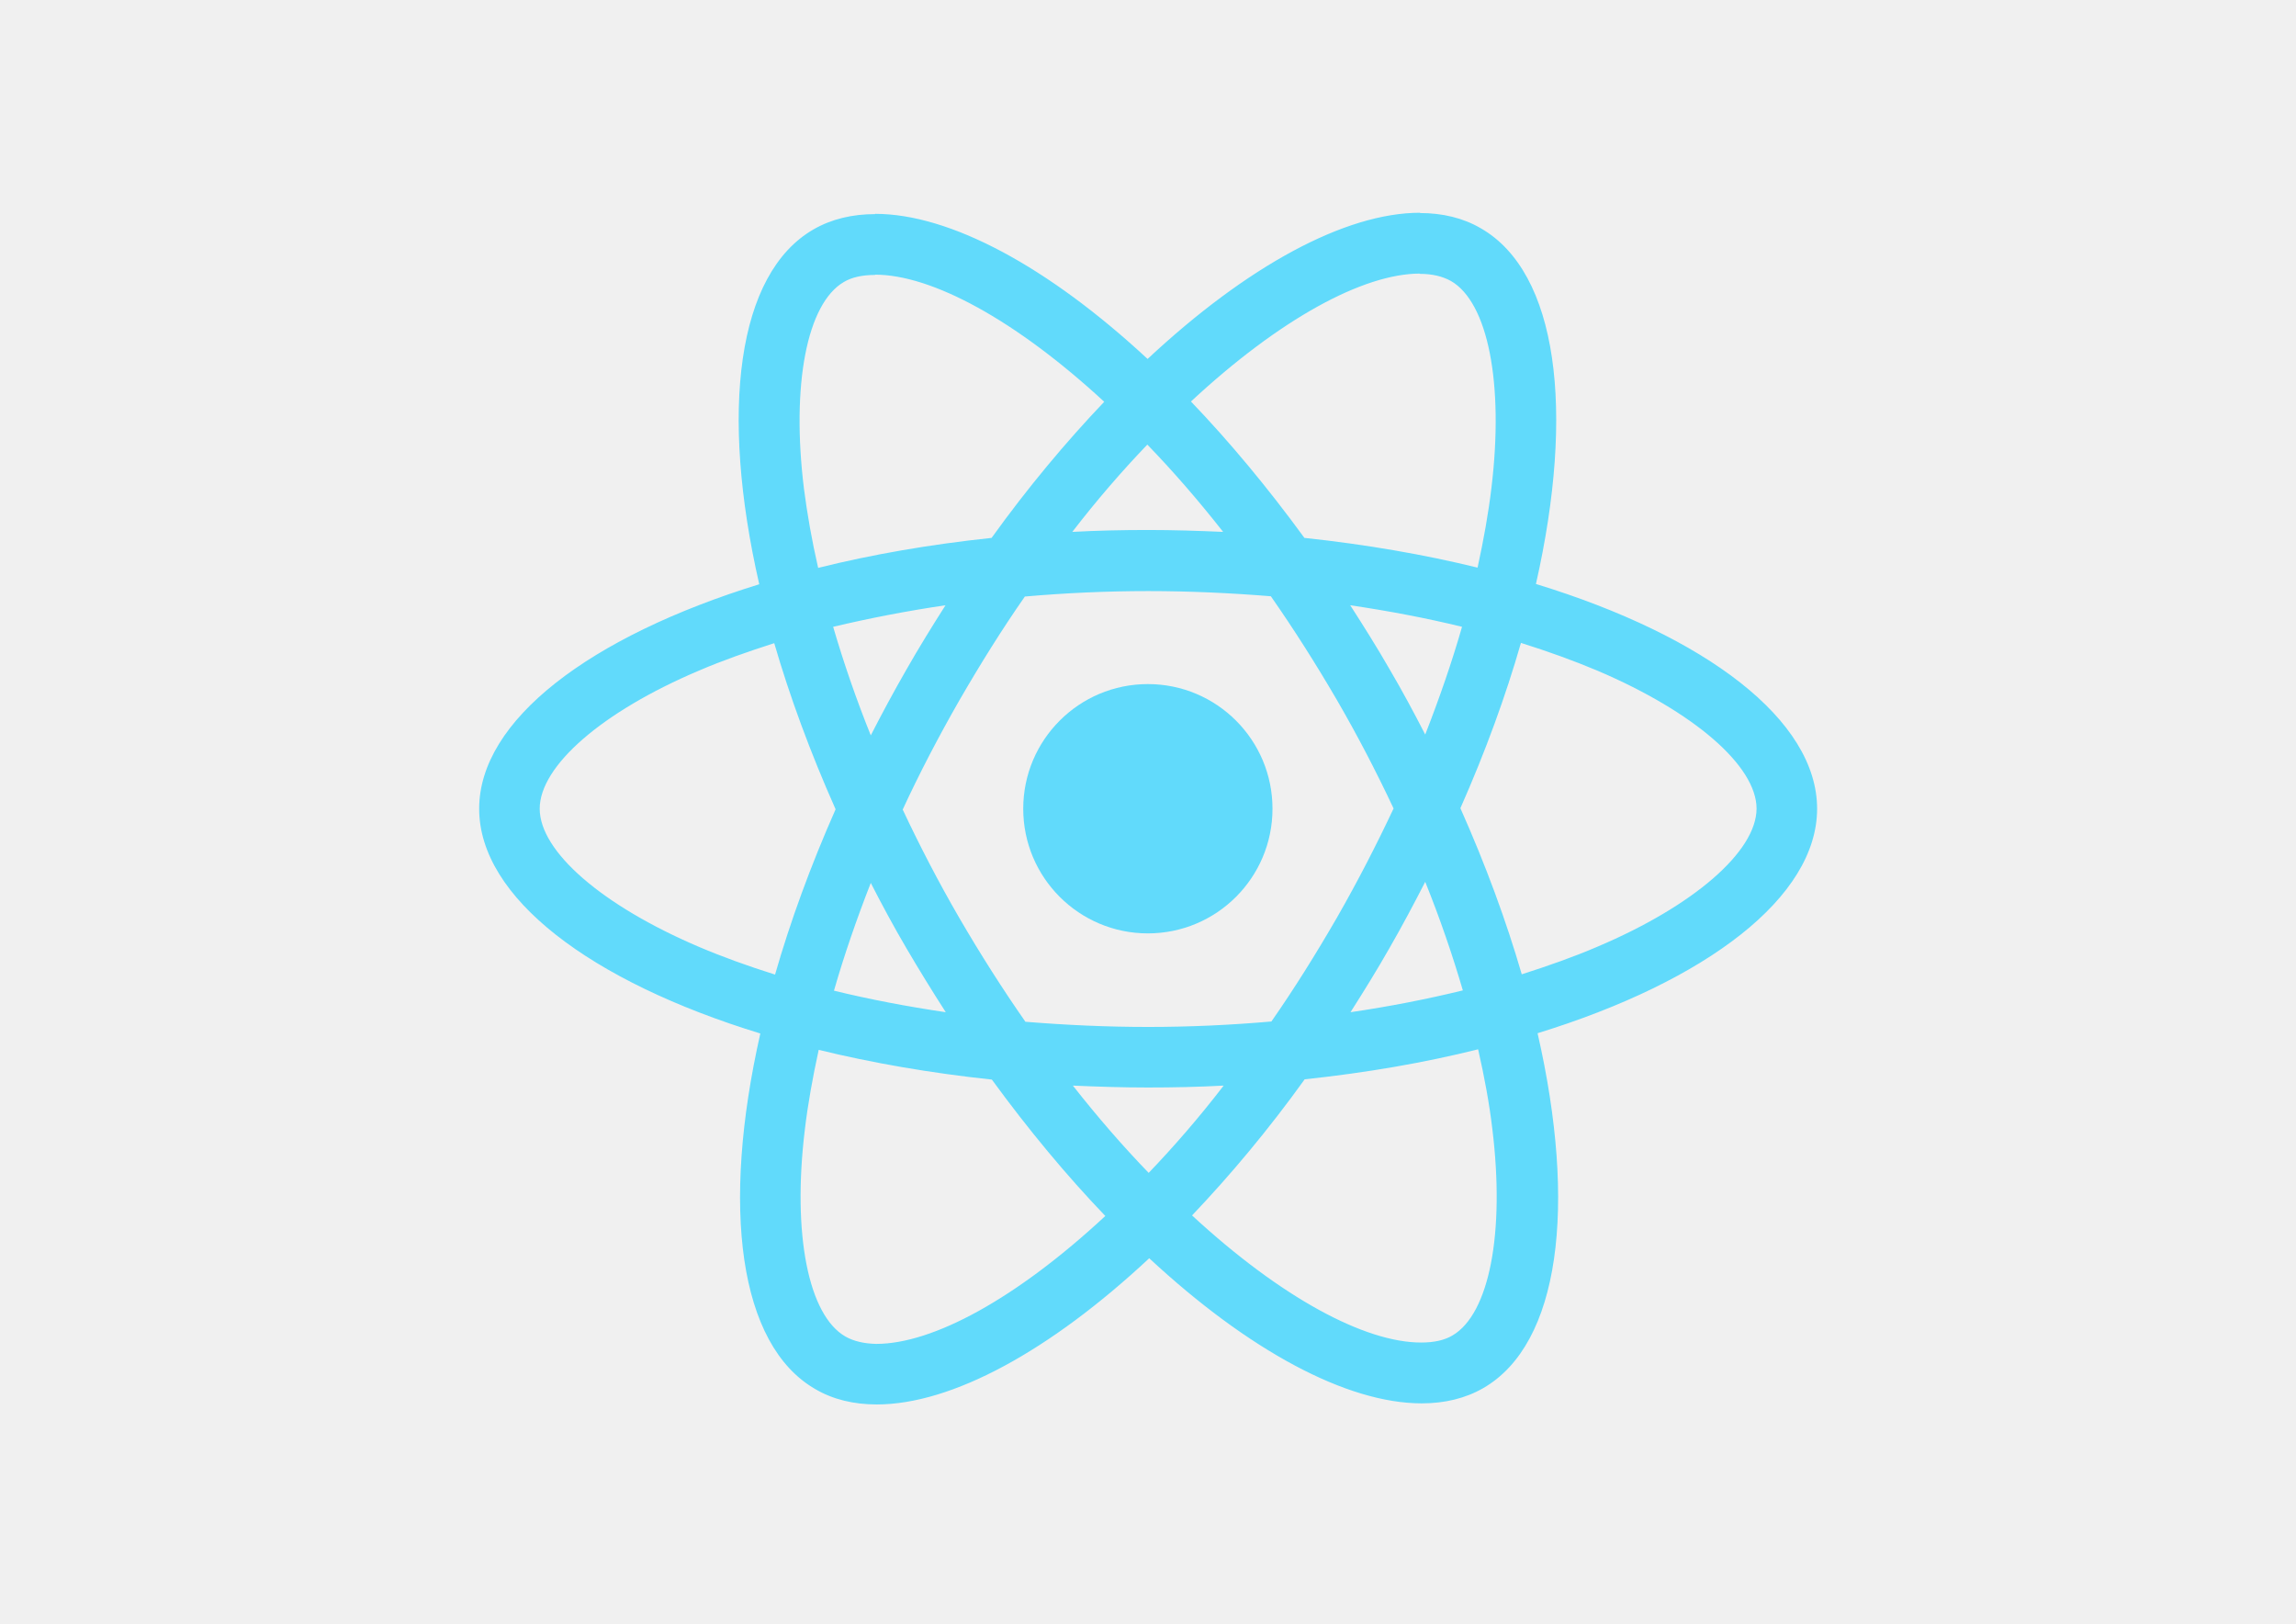
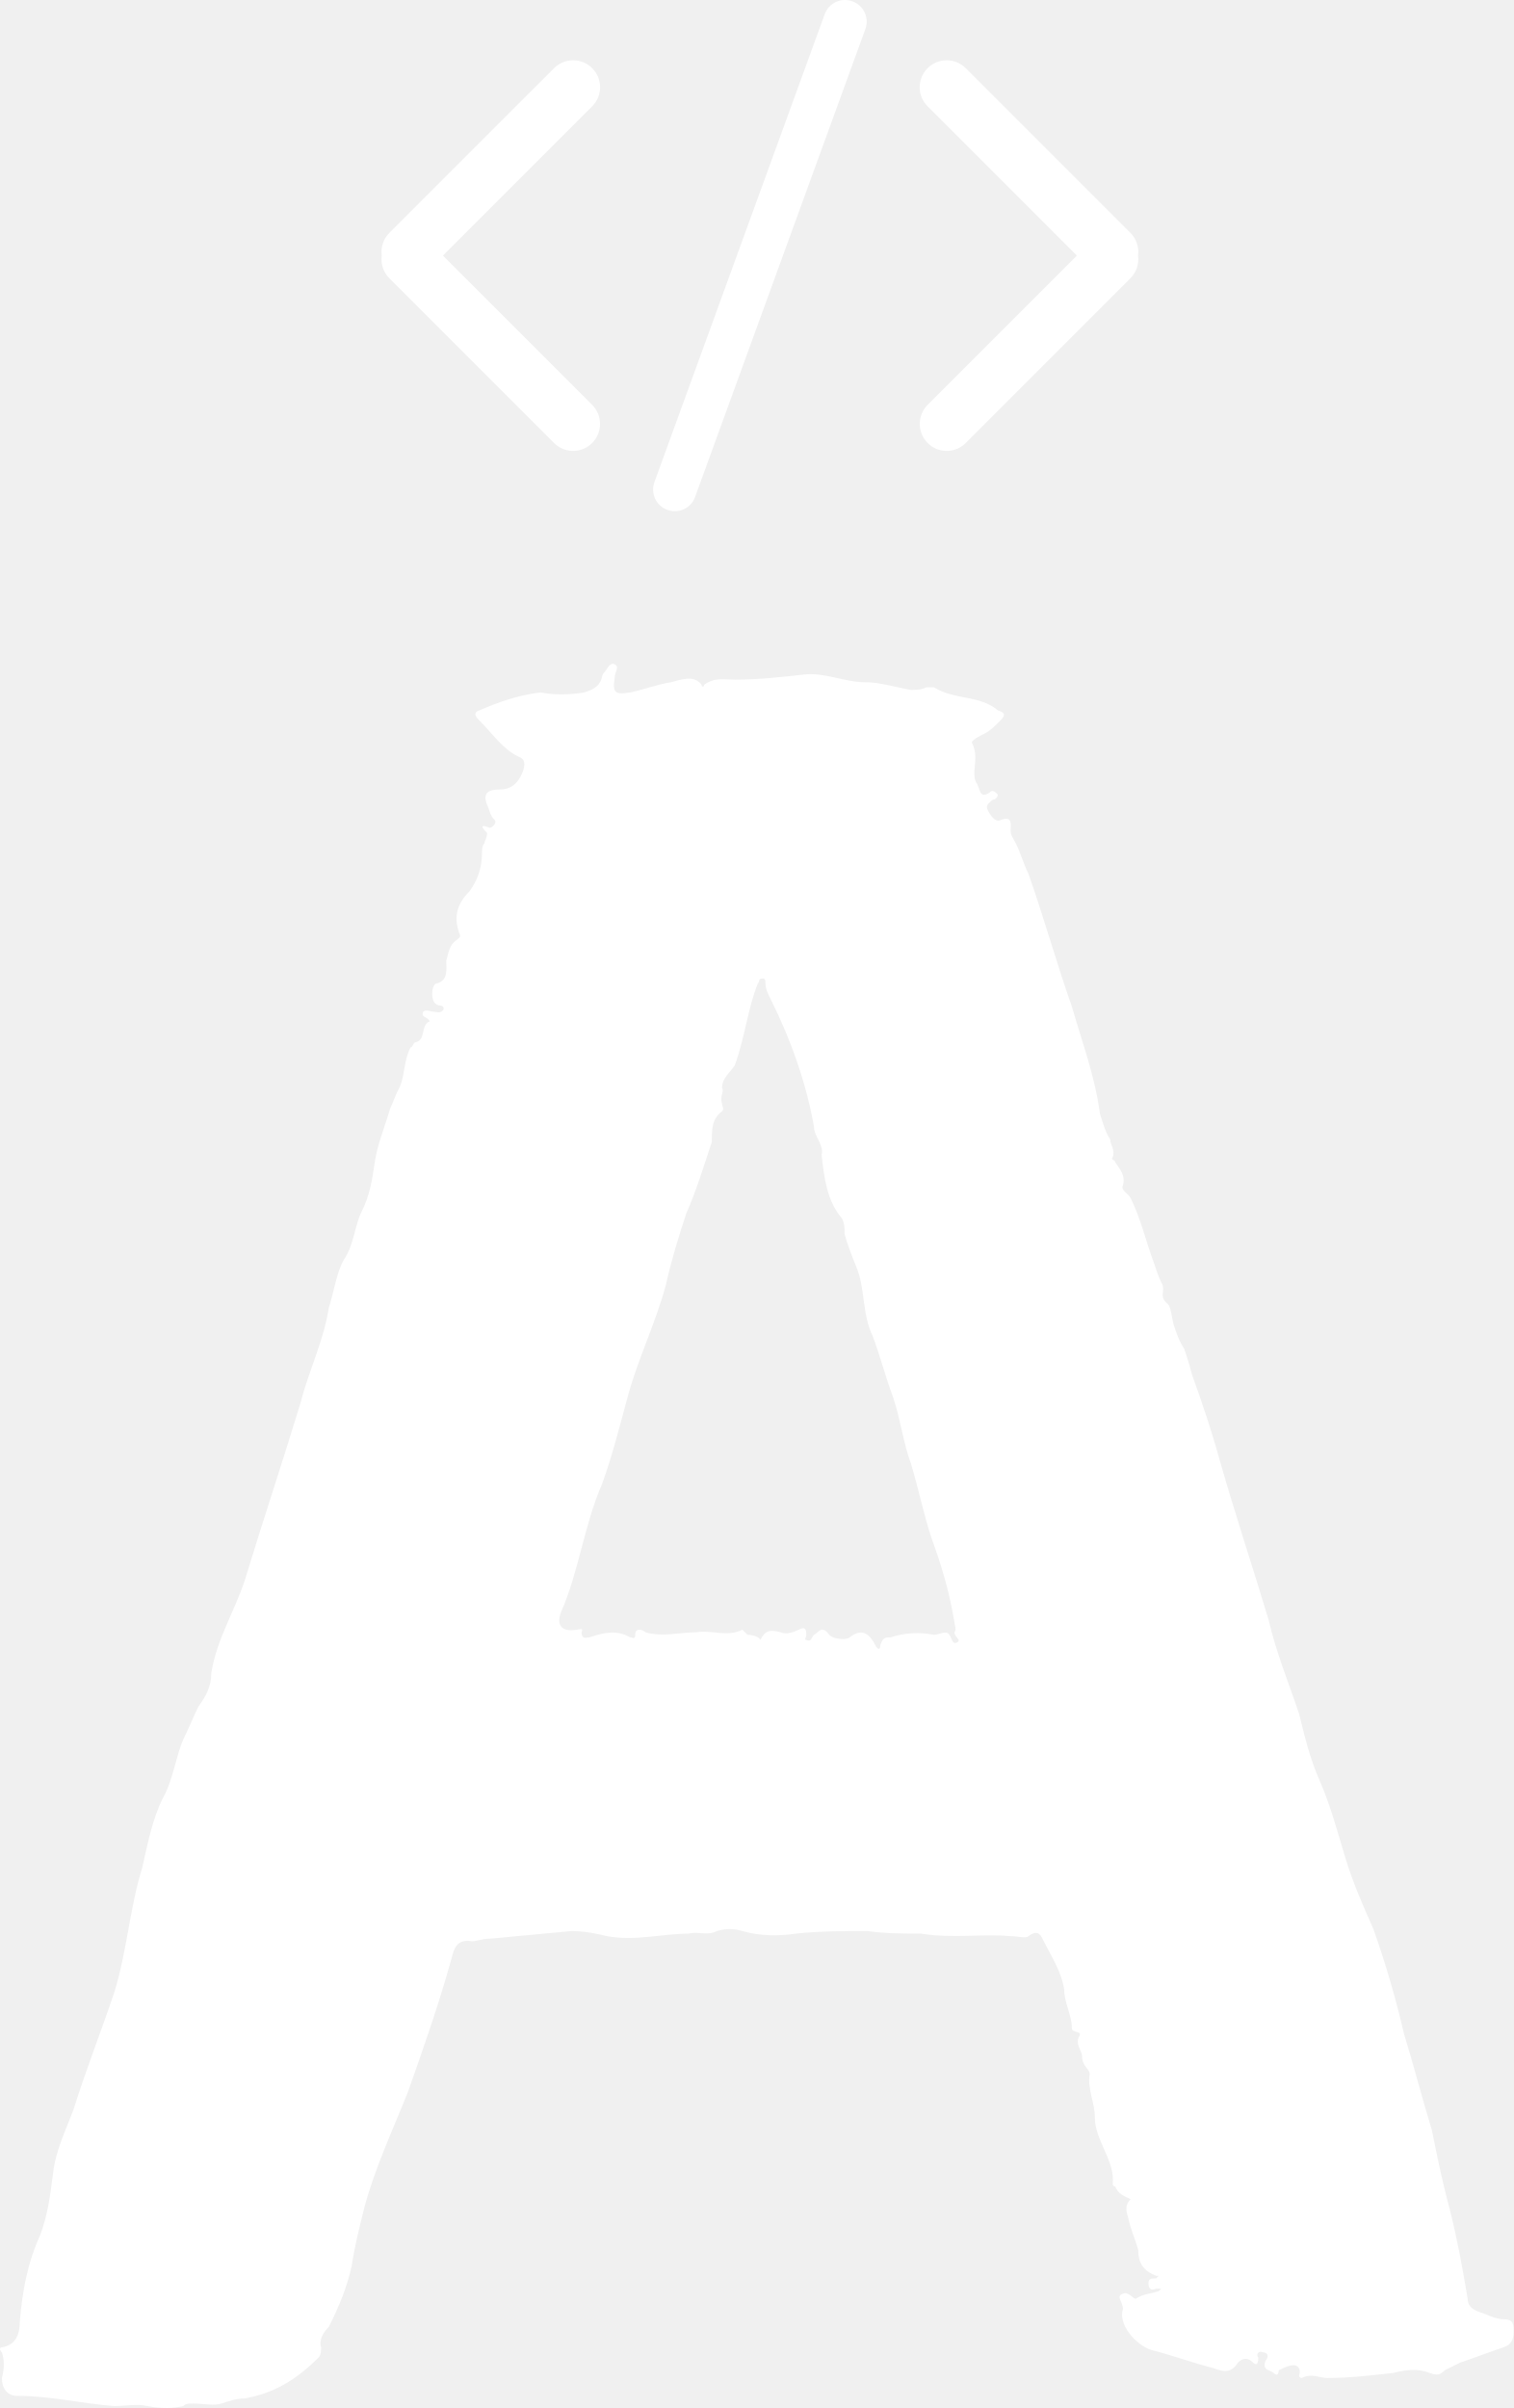
- <svg xmlns="http://www.w3.org/2000/svg" viewBox="0 0 841.9 595.3">
-   <g fill="#61DAFB">
-     <path d="M666.3 296.5c0-32.5-40.7-63.3-103.1-82.4 14.4-63.6 8-114.2-20.2-130.4-6.5-3.8-14.1-5.6-22.4-5.6v22.3c4.6 0 8.3.9 11.4 2.6 13.6 7.8 19.5 37.5 14.9 75.7-1.1 9.4-2.9 19.3-5.1 29.4-19.6-4.8-41-8.5-63.5-10.9-13.5-18.5-27.5-35.3-41.6-50 32.6-30.3 63.2-46.9 84-46.9V78c-27.5 0-63.5 19.6-99.9 53.6-36.4-33.8-72.4-53.2-99.9-53.2v22.3c20.7 0 51.4 16.5 84 46.6-14 14.7-28 31.4-41.3 49.9-22.6 2.4-44 6.1-63.6 11-2.3-10-4-19.7-5.2-29-4.7-38.2 1.1-67.9 14.6-75.8 3-1.8 6.9-2.6 11.5-2.6V78.5c-8.4 0-16 1.8-22.6 5.6-28.1 16.2-34.4 66.7-19.9 130.1-62.2 19.2-102.7 49.9-102.7 82.3 0 32.5 40.7 63.3 103.1 82.4-14.4 63.6-8 114.2 20.2 130.4 6.5 3.8 14.1 5.6 22.5 5.6 27.5 0 63.5-19.6 99.9-53.6 36.4 33.8 72.4 53.2 99.9 53.2 8.4 0 16-1.8 22.6-5.6 28.1-16.2 34.4-66.7 19.9-130.1 62-19.1 102.5-49.9 102.5-82.3zm-130.2-66.7c-3.7 12.9-8.3 26.2-13.5 39.5-4.1-8-8.4-16-13.1-24-4.6-8-9.5-15.8-14.4-23.4 14.2 2.1 27.9 4.7 41 7.9zm-45.8 106.5c-7.8 13.5-15.8 26.3-24.1 38.2-14.9 1.3-30 2-45.2 2-15.1 0-30.2-.7-45-1.9-8.3-11.9-16.4-24.6-24.2-38-7.6-13.1-14.5-26.4-20.8-39.8 6.2-13.4 13.2-26.8 20.7-39.9 7.8-13.5 15.8-26.3 24.1-38.2 14.9-1.3 30-2 45.2-2 15.1 0 30.2.7 45 1.9 8.3 11.9 16.4 24.6 24.2 38 7.6 13.1 14.5 26.4 20.8 39.8-6.3 13.4-13.2 26.8-20.7 39.9zm32.3-13c5.4 13.4 10 26.8 13.8 39.8-13.1 3.2-26.9 5.9-41.2 8 4.9-7.7 9.8-15.6 14.4-23.7 4.6-8 8.9-16.1 13-24.1zM421.2 430c-9.3-9.6-18.6-20.3-27.8-32 9 .4 18.2.7 27.5.7 9.4 0 18.7-.2 27.8-.7-9 11.7-18.3 22.4-27.5 32zm-74.4-58.9c-14.2-2.1-27.9-4.7-41-7.9 3.7-12.9 8.3-26.2 13.5-39.5 4.1 8 8.4 16 13.1 24 4.7 8 9.5 15.8 14.4 23.4zM420.7 163c9.3 9.6 18.6 20.3 27.8 32-9-.4-18.2-.7-27.5-.7-9.4 0-18.7.2-27.8.7 9-11.7 18.3-22.4 27.5-32zm-74 58.9c-4.9 7.7-9.8 15.6-14.4 23.7-4.6 8-8.9 16-13 24-5.4-13.4-10-26.8-13.8-39.8 13.1-3.1 26.9-5.8 41.2-7.9zm-90.5 125.2c-35.4-15.1-58.3-34.9-58.3-50.6 0-15.7 22.9-35.6 58.3-50.6 8.6-3.7 18-7 27.7-10.1 5.7 19.6 13.2 40 22.5 60.9-9.2 20.8-16.6 41.1-22.2 60.6-9.9-3.1-19.3-6.5-28-10.2zM310 490c-13.6-7.8-19.5-37.5-14.9-75.7 1.1-9.4 2.9-19.3 5.1-29.4 19.6 4.8 41 8.5 63.5 10.9 13.5 18.5 27.5 35.3 41.6 50-32.6 30.3-63.2 46.9-84 46.9-4.5-.1-8.3-1-11.3-2.7zm237.2-76.2c4.7 38.2-1.1 67.9-14.6 75.8-3 1.8-6.9 2.6-11.5 2.6-20.7 0-51.4-16.5-84-46.6 14-14.7 28-31.4 41.3-49.9 22.6-2.4 44-6.1 63.6-11 2.3 10.1 4.1 19.8 5.2 29.1zm38.5-66.7c-8.6 3.7-18 7-27.7 10.1-5.7-19.6-13.2-40-22.5-60.9 9.2-20.8 16.6-41.1 22.2-60.6 9.9 3.1 19.3 6.5 28.1 10.2 35.4 15.1 58.3 34.9 58.3 50.6-.1 15.7-23 35.6-58.4 50.6zM320.8 78.4z" />
-     <circle cx="420.9" cy="296.5" r="45.7" />
-     <path d="M520.5 78.1z" />
+ <svg xmlns="http://www.w3.org/2000/svg" width="205.795" height="327.359" viewBox="0 0 198.39 315.58" class="css-1j8o68f">
+   <defs id="SvgjsDefs2444" />
+   <g id="SvgjsG2445" featurekey="symbolFeature-0" transform="matrix(1.418464,0,0,1.418464,30.09271,-37.42612)" fill="#ffffff">
+     <g stroke="none" stroke-width="1" fill="none" fill-rule="evenodd" xmlnssketch="http://www.bohemiancoding.com/sketch/ns" sketchtype="MSPage">
+       <g sketchtype="MSArtboardGroup" fill="#ffffff">
+         <path d="M83.942,50.003 C84.046,49.256 83.808,48.472 83.233,47.897 L68.02,32.685 C67.051,31.715 65.469,31.711 64.496,32.684 C63.516,33.663 63.524,35.235 64.497,36.208 L78.288,49.999 L64.5,63.788 C63.53,64.757 63.525,66.339 64.498,67.312 C65.478,68.292 67.049,68.285 68.023,67.311 L83.235,52.099 C83.805,51.529 84.041,50.748 83.942,50.003 L83.942,50.003 Z M14.058,50.003 C13.954,49.256 14.192,48.472 14.767,47.897 L29.98,32.685 C30.949,31.715 32.531,31.711 33.504,32.684 C34.484,33.663 34.476,35.235 33.503,36.208 L19.712,49.999 L33.5,63.788 C34.47,64.757 34.475,66.339 33.502,67.312 C32.522,68.292 30.951,68.285 29.977,67.311 L14.765,52.099 C14.195,51.529 13.959,50.748 14.058,50.003 L14.058,50.003 Z M54.99,27.694 C55.366,26.661 56.505,26.127 57.551,26.508 C58.588,26.885 59.126,28.027 58.749,29.063 L43.01,72.306 C42.634,73.339 41.495,73.873 40.449,73.492 C39.412,73.115 38.874,71.973 39.251,70.937 L54.99,27.694 Z" sketchtype="MSShapeGroup" />
+       </g>
+     </g>
+   </g>
+   <g id="SvgjsG2446" featurekey="nameFeature-0" transform="matrix(8.367345,0,0,8.367345,-31.87959,-22.37747)" fill="#ffffff">
+     <path d="M6.12 40.36 c-0.16 -0.04 -0.36 0 -0.52 0 c-0.52 -0.04 -1 -0.16 -1.52 -0.16 c-0.16 0 -0.24 -0.12 -0.24 -0.28 c0.04 -0.16 0.04 -0.28 0 -0.4 c-0.04 -0.04 -0.04 -0.08 0 -0.08 c0.24 -0.04 0.28 -0.24 0.28 -0.4 c0.04 -0.48 0.12 -0.92 0.32 -1.36 c0.12 -0.32 0.16 -0.64 0.2 -0.96 c0.04 -0.36 0.2 -0.68 0.32 -1 c0.2 -0.64 0.44 -1.24 0.64 -1.84 c0.2 -0.64 0.24 -1.32 0.44 -1.96 c0.08 -0.36 0.16 -0.76 0.32 -1.08 c0.16 -0.28 0.2 -0.64 0.32 -0.92 c0.08 -0.16 0.16 -0.36 0.24 -0.52 c0.12 -0.16 0.2 -0.32 0.2 -0.52 c0.08 -0.52 0.36 -0.96 0.52 -1.44 c0.28 -0.92 0.6 -1.88 0.88 -2.8 c0.12 -0.48 0.36 -0.96 0.44 -1.48 c0.08 -0.24 0.12 -0.56 0.24 -0.76 c0.16 -0.24 0.16 -0.52 0.28 -0.76 s0.16 -0.48 0.2 -0.76 s0.16 -0.56 0.24 -0.84 c0.04 -0.08 0.08 -0.2 0.12 -0.28 c0.12 -0.2 0.08 -0.44 0.2 -0.68 c0.04 0 0.04 -0.08 0.08 -0.08 c0.16 -0.04 0.08 -0.24 0.2 -0.32 c0.04 0 0 -0.04 0 -0.04 c-0.04 -0.04 -0.12 -0.04 -0.08 -0.12 c0.04 -0.04 0.12 0 0.16 0 s0.12 0.04 0.16 -0.04 c0 -0.08 -0.08 -0.04 -0.12 -0.08 c-0.08 -0.04 -0.08 -0.28 0 -0.32 c0.2 -0.04 0.16 -0.24 0.16 -0.36 c0.04 -0.12 0.04 -0.24 0.16 -0.32 c0.04 -0.04 0.08 -0.04 0.04 -0.12 c-0.08 -0.24 -0.04 -0.44 0.16 -0.64 c0.12 -0.16 0.2 -0.36 0.2 -0.6 c0 -0.04 0 -0.12 0.04 -0.16 c0 -0.04 0.04 -0.08 0.04 -0.16 c-0.04 -0.04 -0.16 -0.16 0.04 -0.08 c0.04 0 0.12 -0.08 0.08 -0.12 c-0.08 -0.08 -0.08 -0.16 -0.12 -0.24 c-0.08 -0.2 0.04 -0.24 0.2 -0.24 s0.28 -0.08 0.36 -0.28 c0.04 -0.12 0.04 -0.2 -0.08 -0.24 c-0.24 -0.12 -0.4 -0.36 -0.6 -0.56 c-0.04 -0.04 -0.12 -0.12 0 -0.16 c0.28 -0.12 0.6 -0.24 0.96 -0.28 c0.2 0.04 0.44 0.04 0.68 0 c0.12 -0.04 0.24 -0.08 0.28 -0.24 c0 0 0 -0.04 0.04 -0.08 s0.08 -0.16 0.16 -0.12 s0 0.12 0 0.2 c-0.04 0.24 0 0.28 0.24 0.24 c0.2 -0.04 0.4 -0.12 0.64 -0.16 c0.16 -0.04 0.36 -0.12 0.48 0.04 c0 0.04 0.04 0.04 0.04 0 c0.16 -0.12 0.32 -0.08 0.48 -0.08 c0.36 0 0.72 -0.04 1.08 -0.08 c0.32 -0.04 0.64 0.12 0.96 0.12 c0.24 0 0.48 0.08 0.72 0.12 c0.08 0 0.16 0 0.24 -0.04 l0.12 0 c0.32 0.2 0.72 0.12 1 0.36 c0.12 0.04 0.12 0.08 0.04 0.16 s-0.16 0.16 -0.24 0.2 s-0.24 0.12 -0.2 0.16 c0.12 0.24 -0.04 0.48 0.08 0.64 c0.04 0.08 0.04 0.24 0.2 0.12 c0.04 -0.04 0.08 0 0.12 0.04 c0 0.04 -0.04 0.08 -0.08 0.08 c-0.04 0.04 -0.12 0.08 -0.08 0.16 s0.12 0.2 0.2 0.16 c0.2 -0.08 0.16 0.08 0.16 0.16 s0.04 0.12 0.08 0.2 c0.08 0.16 0.12 0.32 0.2 0.48 c0.24 0.68 0.44 1.4 0.68 2.08 c0.16 0.56 0.36 1.08 0.44 1.68 c0.04 0.12 0.08 0.28 0.16 0.4 c0 0.08 0.08 0.16 0.04 0.28 c-0.04 0.04 0.04 0.04 0.04 0.08 c0.08 0.12 0.16 0.2 0.12 0.36 c-0.04 0.08 0.08 0.12 0.12 0.2 c0.16 0.32 0.24 0.68 0.36 1 c0.04 0.12 0.08 0.24 0.12 0.32 c0.08 0.12 -0.04 0.2 0.08 0.32 c0.08 0.04 0.08 0.24 0.12 0.36 s0.08 0.24 0.16 0.36 c0.04 0.12 0.08 0.24 0.12 0.4 c0.16 0.44 0.32 0.92 0.44 1.36 c0.24 0.84 0.52 1.68 0.76 2.48 c0.12 0.52 0.32 1 0.48 1.48 c0.08 0.32 0.16 0.68 0.32 1.04 s0.28 0.8 0.4 1.2 s0.28 0.76 0.44 1.12 c0.2 0.56 0.36 1.12 0.48 1.64 c0.16 0.52 0.28 1 0.44 1.52 c0.08 0.4 0.16 0.8 0.28 1.24 c0.12 0.48 0.2 0.92 0.28 1.4 c0 0.16 0.16 0.2 0.28 0.24 c0.08 0.04 0.2 0.08 0.28 0.08 c0.16 0 0.16 0.08 0.16 0.2 s-0.04 0.2 -0.16 0.24 c-0.24 0.08 -0.44 0.16 -0.68 0.24 l-0.24 0.12 c-0.08 0.08 -0.12 0.08 -0.24 0.04 c-0.2 -0.08 -0.4 -0.04 -0.56 0 c-0.36 0.04 -0.68 0.08 -1.04 0.08 c-0.12 0 -0.24 -0.08 -0.4 0 c-0.04 0 -0.04 -0.04 -0.04 -0.04 c0.04 -0.12 -0.04 -0.16 -0.08 -0.16 c-0.08 0 -0.16 0.04 -0.24 0.08 c0 0 0 0.12 -0.08 0.04 c-0.04 -0.04 -0.2 -0.04 -0.12 -0.2 c0.04 -0.04 0.04 -0.12 -0.04 -0.12 c-0.08 -0.04 -0.12 0.04 -0.08 0.08 c0 0.12 -0.04 0.12 -0.08 0.08 c-0.08 -0.08 -0.16 -0.08 -0.24 0 c-0.12 0.2 -0.28 0.12 -0.4 0.08 c-0.32 -0.08 -0.64 -0.2 -0.96 -0.28 c-0.24 -0.08 -0.52 -0.4 -0.44 -0.64 c0 -0.12 -0.12 -0.2 0 -0.24 c0.08 -0.04 0.16 0.08 0.2 0.08 c0.12 -0.08 0.24 -0.08 0.36 -0.12 l0.04 -0.04 l-0.08 0 c-0.08 0.04 -0.12 0 -0.12 -0.08 s0.04 -0.08 0.12 -0.08 l0.04 -0.04 l-0.04 0 c-0.2 -0.08 -0.28 -0.2 -0.28 -0.4 c-0.04 -0.16 -0.12 -0.32 -0.16 -0.52 c-0.04 -0.12 -0.04 -0.2 0.04 -0.28 c-0.08 -0.04 -0.2 -0.08 -0.24 -0.2 c0 0 -0.04 0 -0.04 -0.04 c0.04 -0.36 -0.28 -0.68 -0.28 -1.04 c0 -0.24 -0.12 -0.44 -0.08 -0.68 c0 -0.08 -0.12 -0.12 -0.12 -0.28 c0 -0.08 -0.12 -0.2 -0.04 -0.32 c0.04 -0.08 -0.12 -0.04 -0.12 -0.12 c0 -0.2 -0.12 -0.4 -0.12 -0.6 c-0.04 -0.28 -0.2 -0.52 -0.32 -0.76 c-0.04 -0.08 -0.08 -0.2 -0.24 -0.08 c-0.04 0.04 -0.16 0 -0.28 0 c-0.44 -0.04 -0.92 0.04 -1.4 -0.04 c-0.28 0 -0.56 0 -0.84 -0.04 c-0.36 0 -0.76 0 -1.12 0.04 c-0.28 0.04 -0.56 0.04 -0.84 -0.04 c-0.12 -0.04 -0.28 -0.04 -0.4 0 c-0.16 0.08 -0.28 0 -0.44 0.04 c-0.4 0 -0.84 0.12 -1.28 0.04 c-0.16 -0.04 -0.36 -0.08 -0.56 -0.08 c-0.44 0.04 -0.84 0.08 -1.28 0.12 c-0.12 0 -0.2 0.04 -0.28 0.04 c-0.24 -0.04 -0.28 0.12 -0.32 0.28 c-0.2 0.72 -0.44 1.4 -0.68 2.08 c-0.24 0.6 -0.52 1.2 -0.68 1.8 c-0.08 0.32 -0.16 0.64 -0.2 0.92 c-0.08 0.36 -0.2 0.64 -0.36 0.96 c-0.08 0.08 -0.16 0.2 -0.12 0.32 c0 0.04 0 0.12 -0.04 0.16 c-0.32 0.32 -0.68 0.56 -1.16 0.64 c-0.12 0 -0.24 0.04 -0.36 0.08 s-0.28 0 -0.44 0 c-0.08 0 -0.12 0 -0.16 0.04 c-0.16 0.04 -0.36 0.04 -0.56 0 z M17.52 28.44 c0.04 0.08 0.08 0.08 0.08 0 c0.04 -0.12 0.08 -0.12 0.16 -0.12 c0.24 -0.08 0.48 -0.08 0.68 -0.04 c0.08 0 0.2 -0.08 0.24 0 c0.04 0.04 0.04 0.16 0.12 0.12 s-0.04 -0.08 -0.04 -0.16 c0.04 -0.04 0 -0.12 0 -0.16 c-0.08 -0.48 -0.2 -0.88 -0.36 -1.32 c-0.12 -0.36 -0.2 -0.76 -0.32 -1.16 c-0.12 -0.32 -0.16 -0.68 -0.28 -1.04 c-0.12 -0.32 -0.2 -0.64 -0.32 -0.96 c-0.16 -0.32 -0.12 -0.72 -0.24 -1.04 c-0.08 -0.2 -0.16 -0.4 -0.2 -0.56 c0 -0.08 0 -0.16 -0.04 -0.24 c-0.24 -0.28 -0.28 -0.64 -0.32 -1 c0.04 -0.16 -0.12 -0.28 -0.12 -0.44 c-0.12 -0.68 -0.36 -1.36 -0.68 -2 c-0.04 -0.08 -0.08 -0.16 -0.08 -0.24 c0 -0.04 0 -0.08 -0.04 -0.08 c-0.08 0 -0.04 0.04 -0.08 0.08 c-0.16 0.4 -0.2 0.84 -0.36 1.28 c-0.08 0.12 -0.2 0.2 -0.2 0.36 c0.04 0.04 -0.04 0.12 0 0.24 c0 0.04 0.04 0.08 0 0.12 c-0.16 0.12 -0.16 0.28 -0.16 0.48 c-0.12 0.36 -0.24 0.76 -0.4 1.12 c-0.12 0.36 -0.24 0.76 -0.32 1.12 c-0.16 0.6 -0.44 1.16 -0.6 1.76 c-0.12 0.44 -0.24 0.92 -0.4 1.36 c-0.28 0.64 -0.36 1.36 -0.64 2 c-0.08 0.2 0 0.32 0.24 0.28 c0.04 0 0.12 -0.04 0.08 0.04 c0 0.12 0.08 0.08 0.12 0.08 c0.24 -0.08 0.44 -0.12 0.64 0 c0.04 0 0.08 0.04 0.08 -0.04 c0 -0.12 0.12 -0.08 0.16 -0.04 c0.28 0.08 0.52 0 0.8 0 c0.24 -0.04 0.48 0.08 0.72 -0.04 l0.08 0.08 s0.16 0 0.2 0.08 c0.08 -0.16 0.16 -0.16 0.32 -0.12 c0.08 0.04 0.2 0 0.28 -0.04 s0.12 -0.04 0.12 0.08 c0 0.04 -0.04 0.08 0 0.08 c0.08 0.04 0.08 -0.04 0.12 -0.08 c0.08 -0.04 0.12 -0.16 0.24 0 c0.08 0.08 0.28 0.08 0.32 0.04 c0.2 -0.16 0.32 -0.04 0.4 0.12 z" />
  </g>
</svg>
